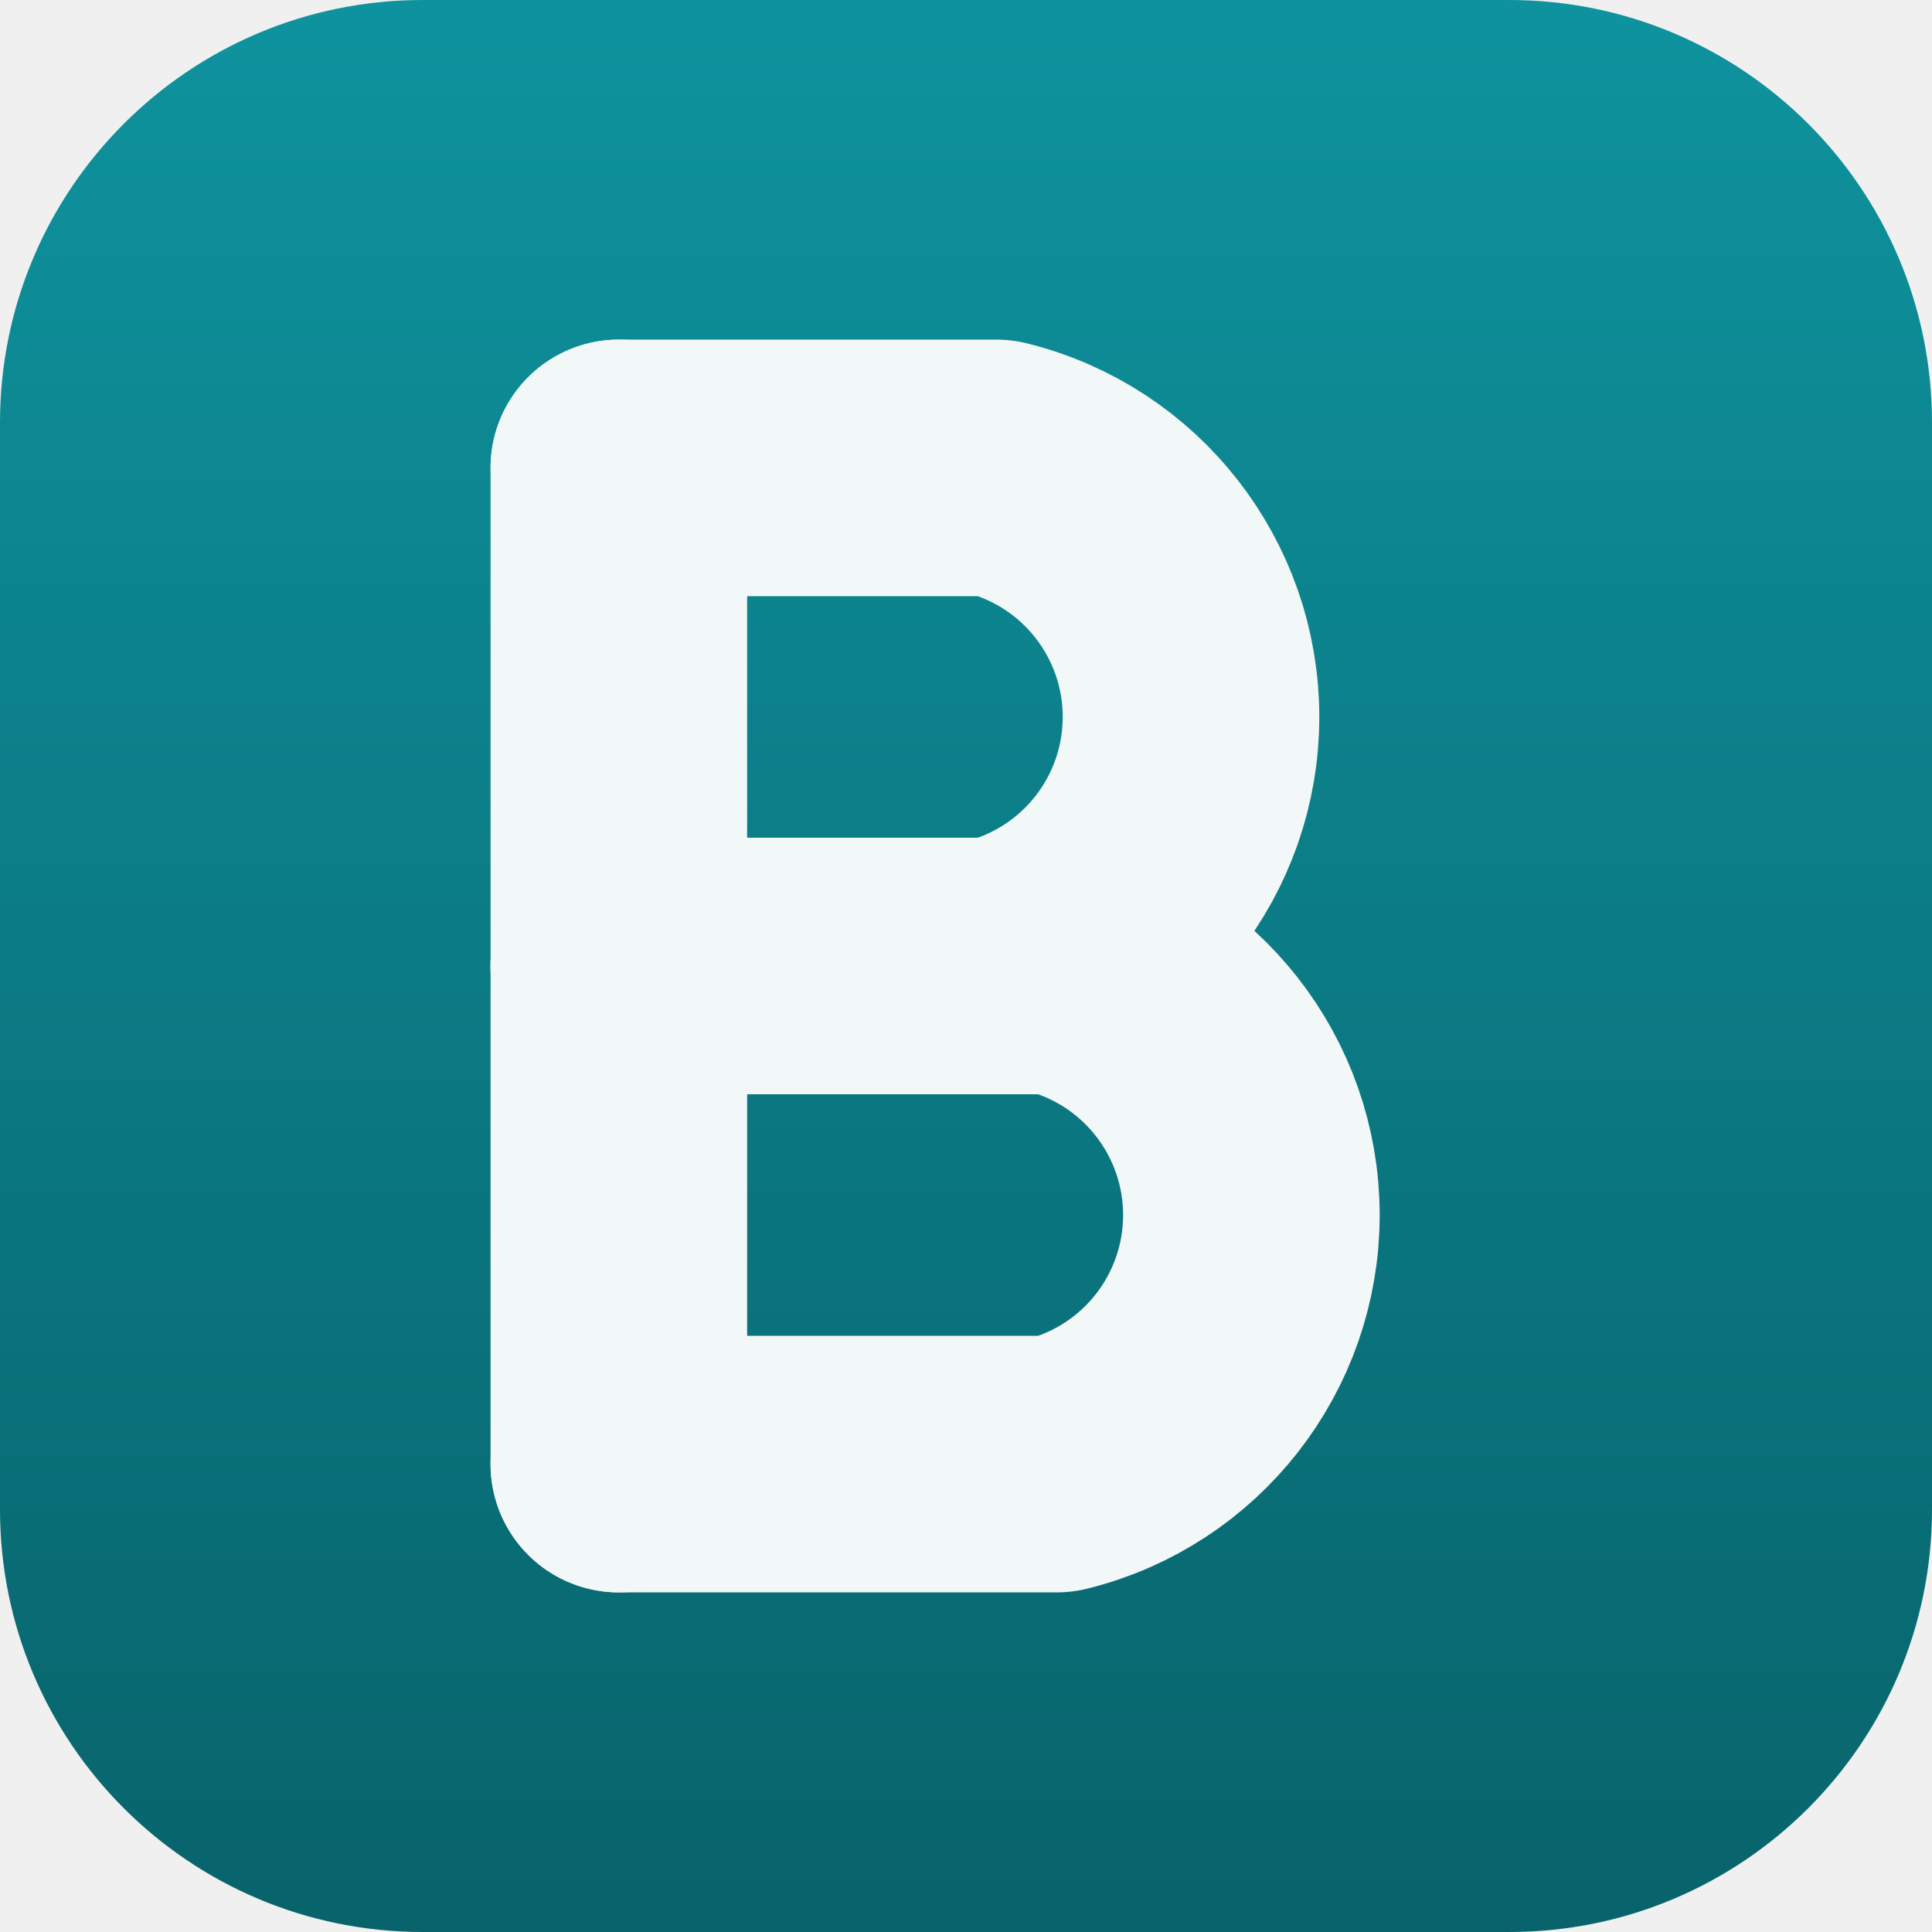
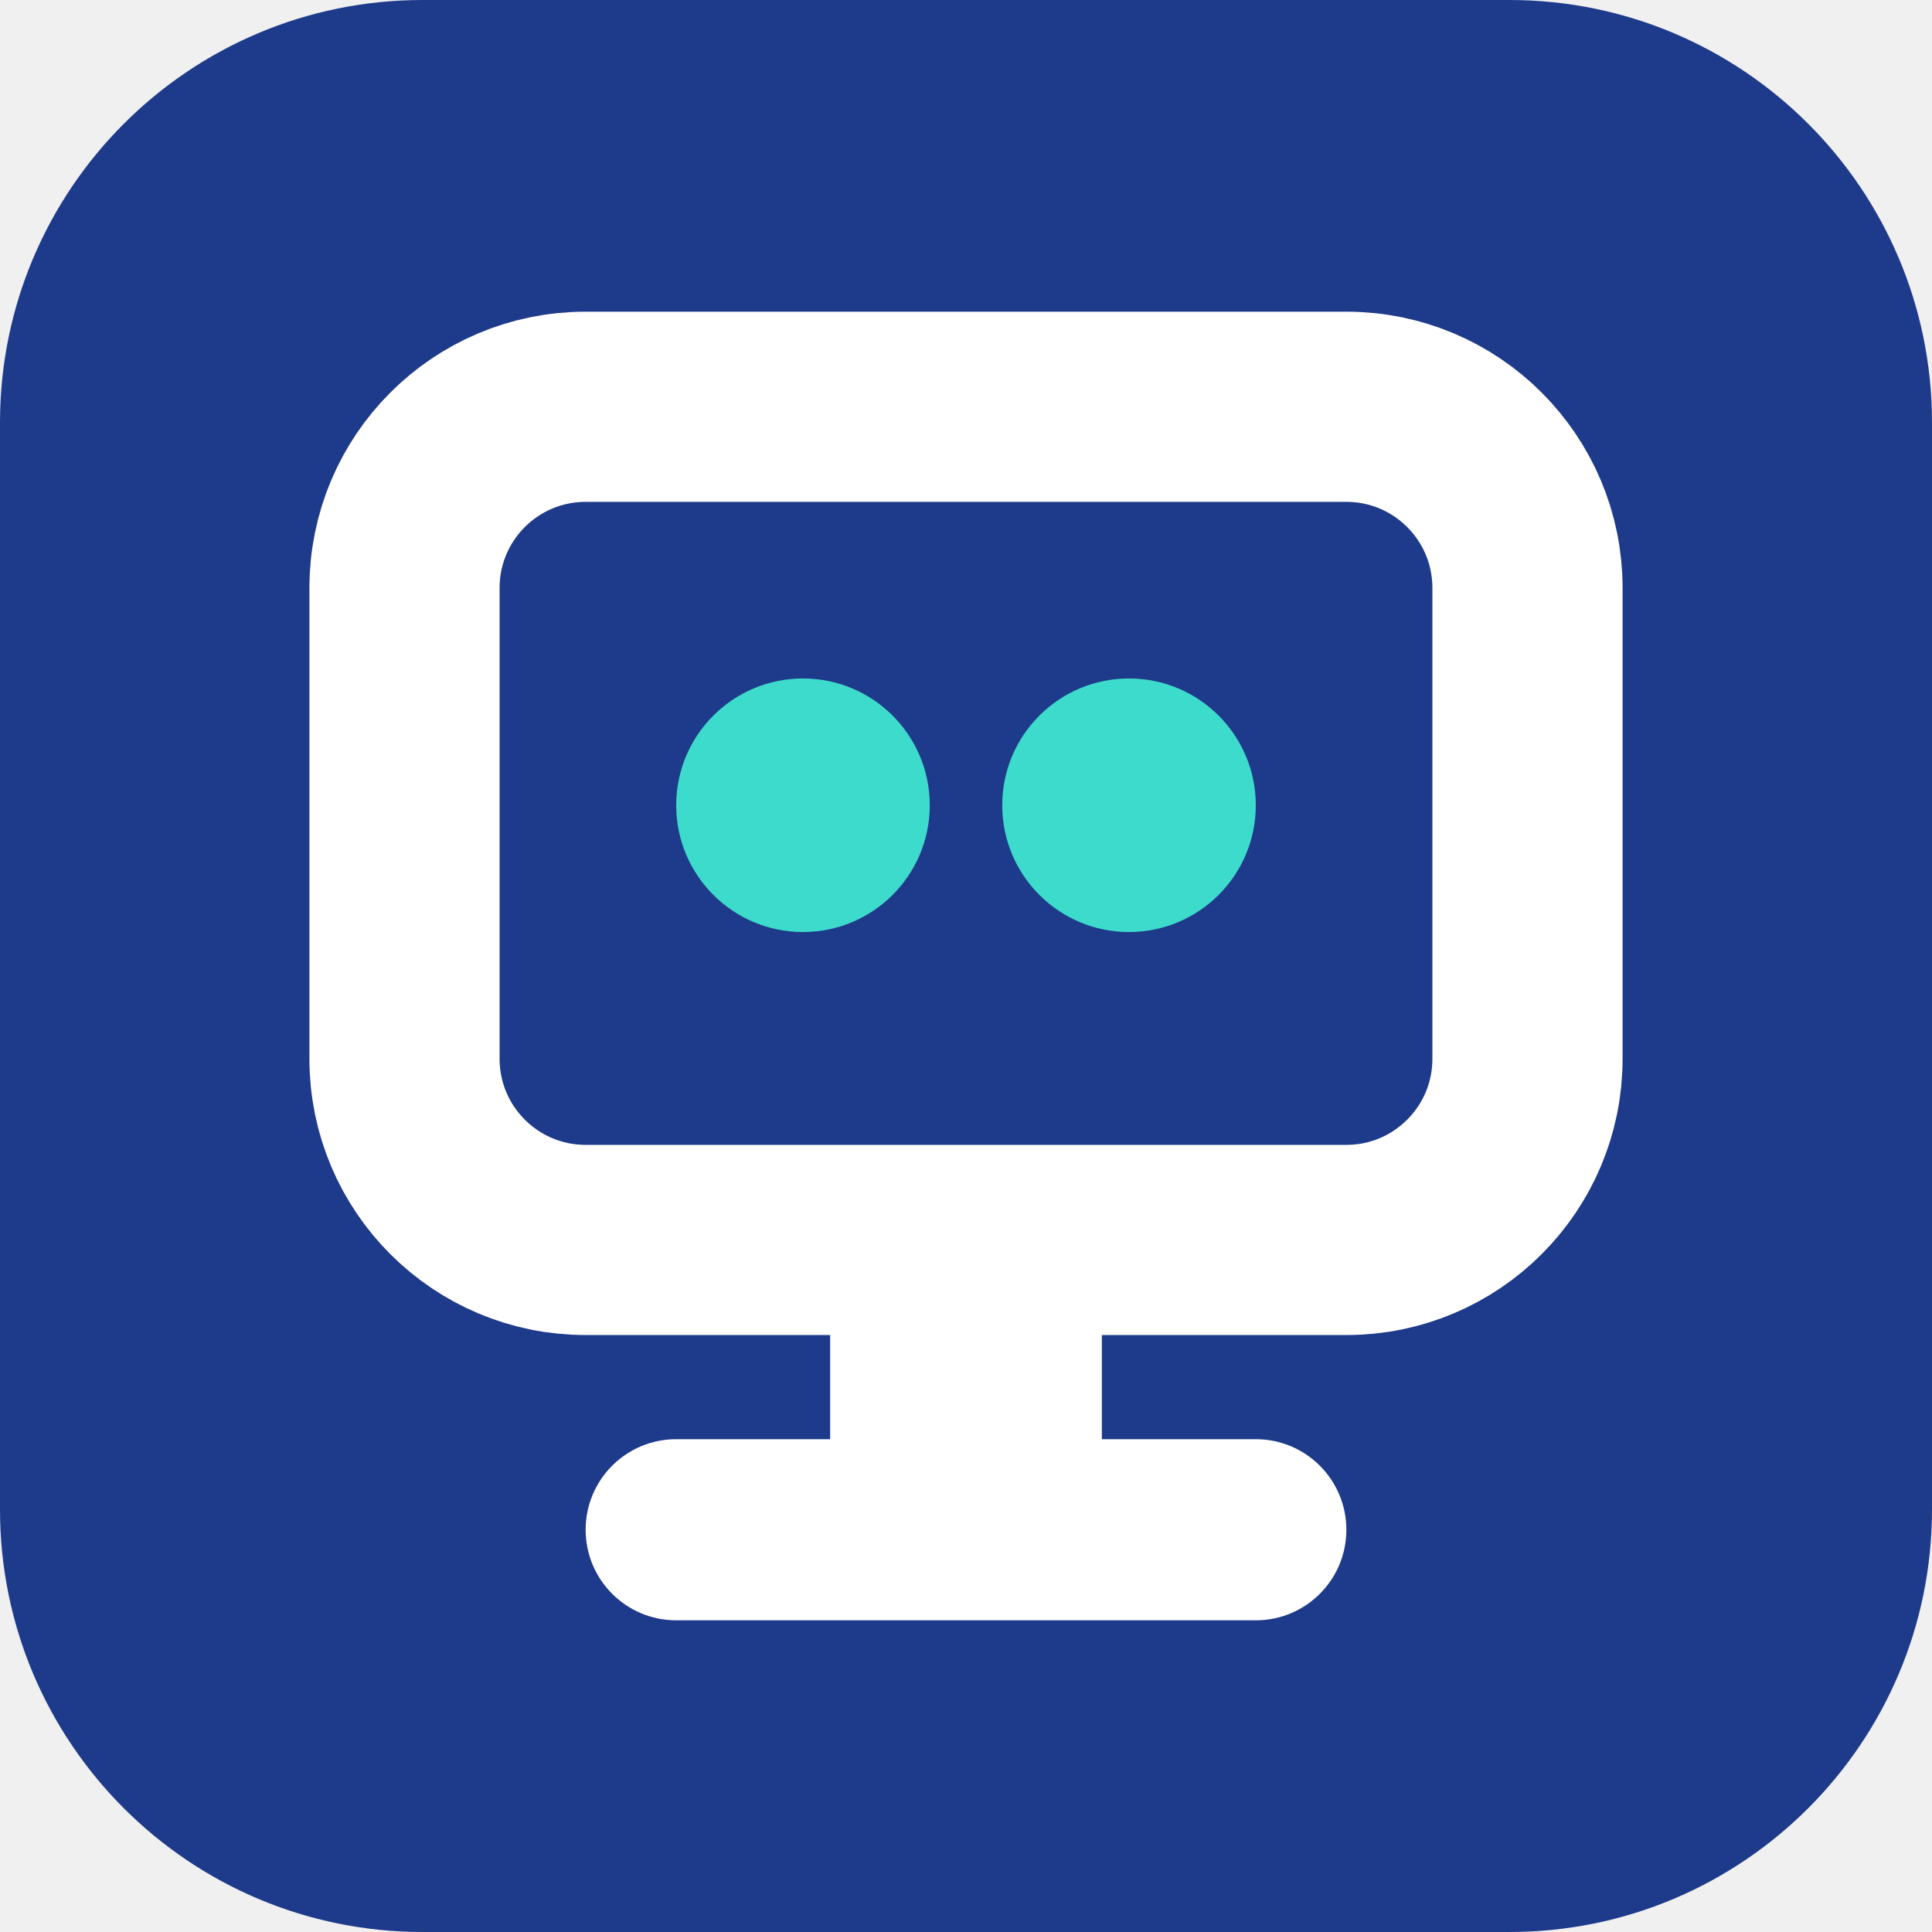
- <svg xmlns="http://www.w3.org/2000/svg" viewBox="0 0 256 256">
-   <defs>
-     <linearGradient id="tile" x1="0" y1="0" x2="0" y2="1">
-       <stop offset="0" stop-color="#0e939e" />
-       <stop offset="1" stop-color="#08636b" />
-     </linearGradient>
-   </defs>
-   <rect width="256" height="256" rx="56" fill="url(#tile)" />
-   <g fill="none" stroke="#f2f7f7" stroke-width="34" stroke-linecap="round" stroke-linejoin="round">
-     <path d="M82 62 V194" />
-     <path d="M82 62 H132 A34 34 0 0 1 132 128 H82" />
-     <path d="M82 128 H140 A34 34 0 0 1 140 194 H82" />
+ <svg xmlns="http://www.w3.org/2000/svg" viewBox="0 0 64 64" width="64" height="64" role="img" aria-label="Coduo POS">
+   <rect x="0" y="0" width="64" height="64" rx="14" fill="#1E3A8A" />
+   <g transform="translate(32 32) scale(0.6) translate(0 -0.875)">
+     <rect x="-31" y="-30" width="62" height="46" rx="10" fill="none" stroke="#FFFFFF" stroke-width="10.5" />
+     <circle cx="-9" cy="-8" r="7" fill="#3DDBCB" />
+     <circle cx="9" cy="-8" r="7" fill="#3DDBCB" />
+     <rect x="-7.5" y="16" width="15" height="12" fill="#FFFFFF" />
+     <rect x="-21" y="27" width="42" height="10" rx="5.0" fill="#FFFFFF" />
  </g>
</svg>
